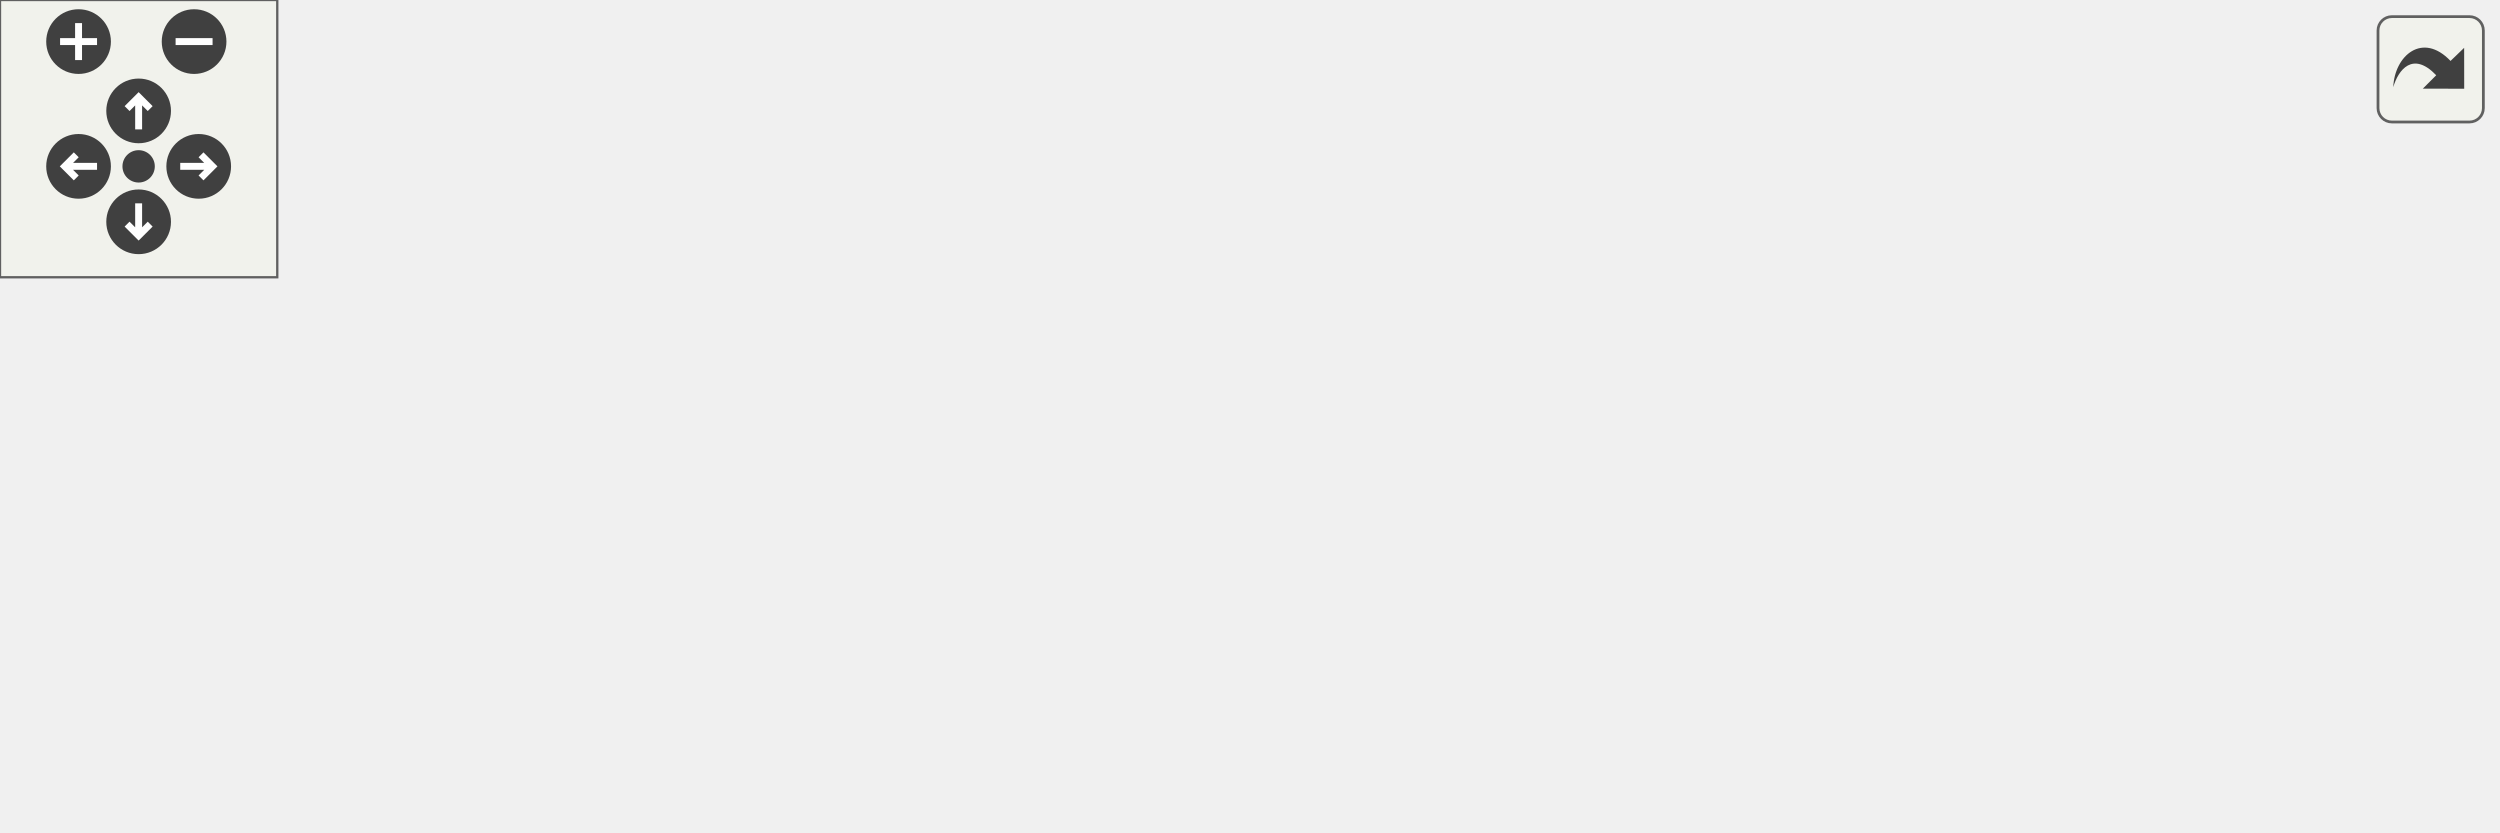
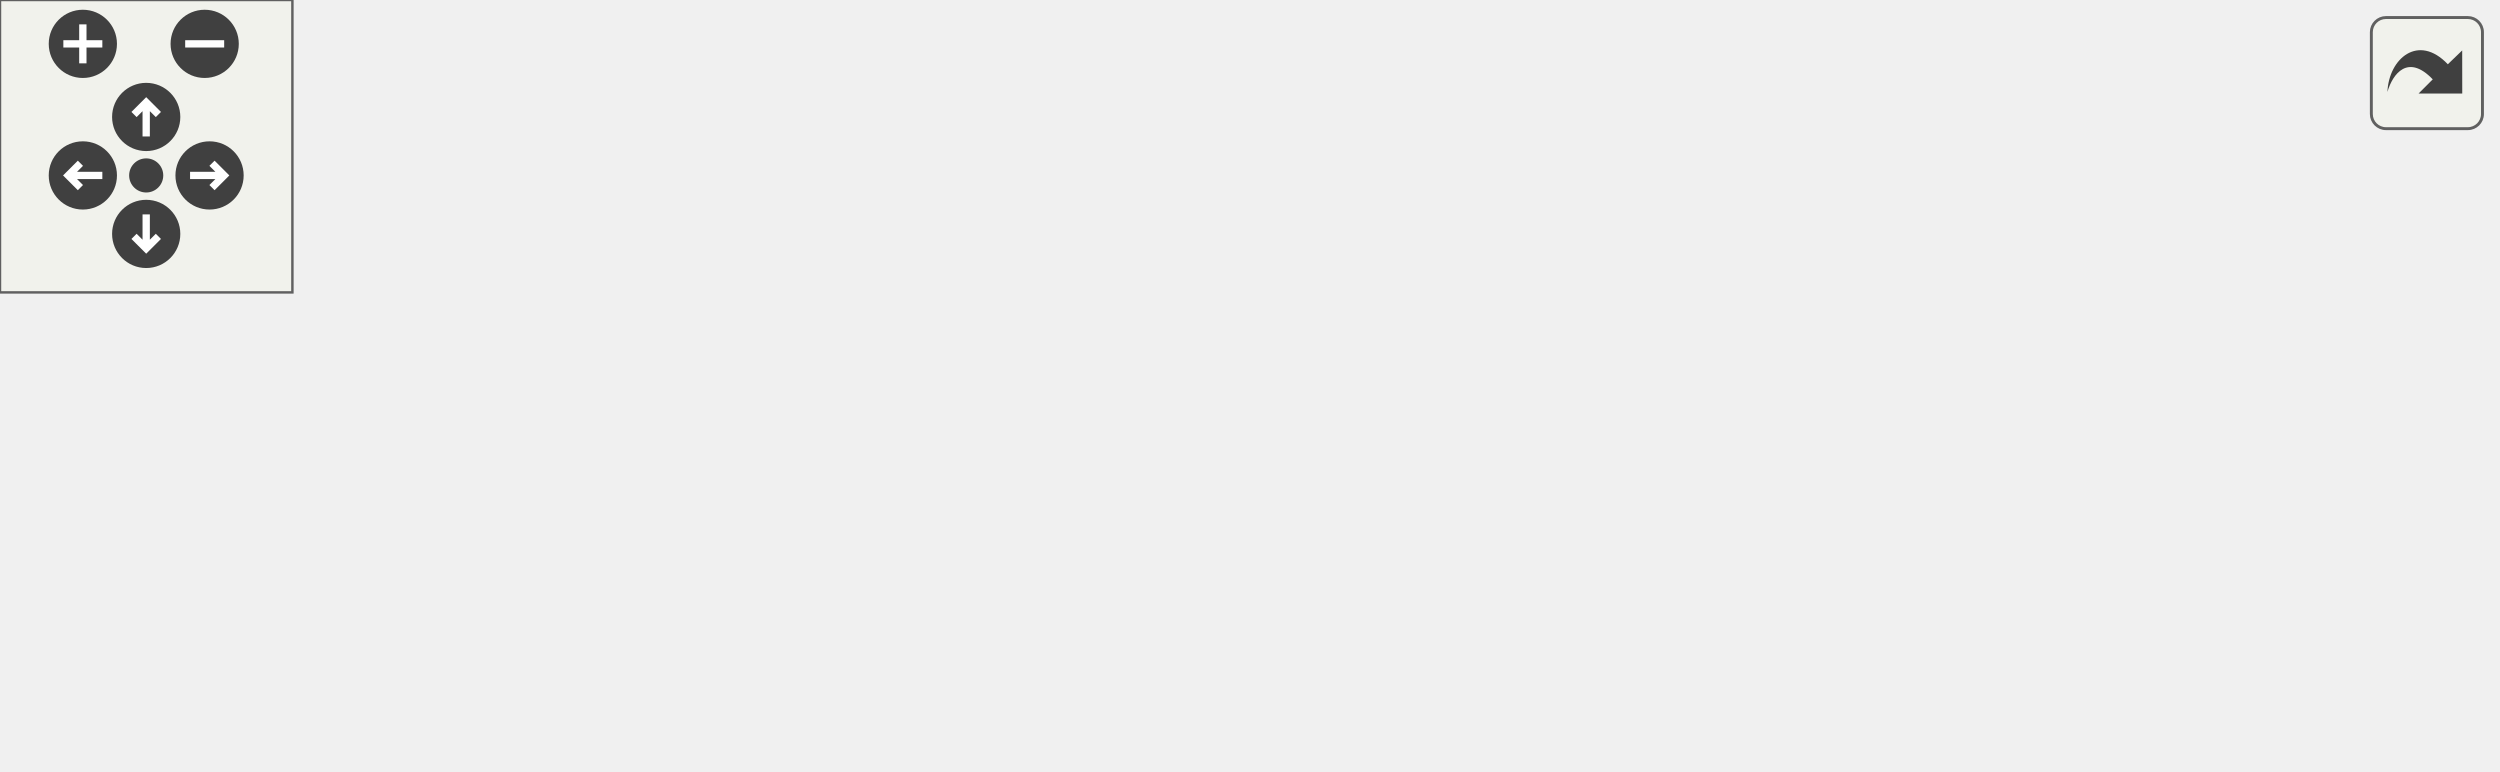
<svg xmlns="http://www.w3.org/2000/svg" xmlns:xlink="http://www.w3.org/1999/xlink" id="main" version="1.1" xml:space="preserve">
  <style type="text/css">
.edge:hover path { stroke: red; }
.edge:hover polygon { stroke: red; fill: red; }
</style>
  <defs>
    <circle id="rim" cx="0" cy="0" r="7" />
    <circle id="rim2" cx="0" cy="0" r="3.5" />
    <g id="zoomPlus">
      <use xlink:href="#rim" fill="#404040">
        <set attributeName="fill" to="#808080" begin="zoomplus.mouseover" end="zoomplus.mouseout" />
      </use>
      <path d="M-4,0h8M0,-4v8" fill="none" stroke="white" stroke-width="1.5" pointer-events="none" />
    </g>
    <g id="zoomMin">
      <use xlink:href="#rim" fill="#404040">
        <set attributeName="fill" to="#808080" begin="zoomminus.mouseover" end="zoomminus.mouseout" />
      </use>
      <path d="M-4,0h8" fill="none" stroke="white" stroke-width="1.5" pointer-events="none" />
    </g>
    <g id="dirArrow">
      <path fill="none" stroke="white" stroke-width="1.5" d="M0,-3.0v7 M-2.5,-0.5L0,-3.0L2.5,-0.5" />
    </g>
    <g id="resetDef">
      <use xlink:href="#rim2" fill="#404040">
        <set attributeName="fill" to="#808080" begin="reset.mouseover" end="reset.mouseout" />
      </use>
    </g>
  </defs>
  <svg id="graph" class="graph">
    <g id="viewport">
      <g id="node1" class="node">
        <g id="a_node1">
          <a xlink:title="Extended messages.">
-             <polygon fill="#bfbfbf" stroke="black" points="210,-78.5 210,-119.5 331,-119.5 331,-78.5 210,-78.5" />
-             <text text-anchor="start" x="218" y="-107.5" font-family="Helvetica,sans-Serif" font-size="10.00">fernotron_trx/include</text>
-             <text text-anchor="start" x="218" y="-96.5" font-family="Helvetica,sans-Serif" font-size="10.00">/fernotron_trx/raw/fer</text>
-             <text text-anchor="middle" x="270.5" y="-85.5" font-family="Helvetica,sans-Serif" font-size="10.00">_msg_attachment.h</text>
+             <polygon fill="#bfbfbf" stroke="black" points="190,-67.5 190,-97.5 308,-97.5 308,-67.5 190,-67.5" />
+             <text text-anchor="start" x="198" y="-85.5" font-family="Helvetica,sans-Serif" font-size="10.00">fernotron_trx/raw/fer</text>
+             <text text-anchor="middle" x="249" y="-74.5" font-family="Helvetica,sans-Serif" font-size="10.00">_msg_attachment.h</text>
          </a>
        </g>
      </g>
      <g id="node2" class="node">
        <g id="a_node2">
          <a xlink:href="fer__print_8h.html" target="_top" xlink:title="Print raw message as formatted text to standard output (for debug purposes).">
-             <polygon fill="none" stroke="black" points="0,-0.5 0,-41.5 123,-41.5 123,-0.5 0,-0.5" />
-             <text text-anchor="start" x="8" y="-29.5" font-family="Helvetica,sans-Serif" font-size="10.00">fernotron_app/include</text>
-             <text text-anchor="start" x="8" y="-18.5" font-family="Helvetica,sans-Serif" font-size="10.00">/fernotron/txtio/fer</text>
-             <text text-anchor="middle" x="61.5" y="-7.5" font-family="Helvetica,sans-Serif" font-size="10.00">_print.h</text>
+             <polygon fill="none" stroke="black" points="0,-0.5 0,-30.5 104,-30.5 104,-0.5 0,-0.5" />
+             <text text-anchor="start" x="8" y="-18.5" font-family="Helvetica,sans-Serif" font-size="10.00">fernotron/txtio/fer</text>
+             <text text-anchor="middle" x="52" y="-7.5" font-family="Helvetica,sans-Serif" font-size="10.00">_print.h</text>
          </a>
        </g>
      </g>
      <g id="edge1" class="edge">
-         <path fill="none" stroke="midnightblue" d="M206.94,-74.89C177.6,-64.22 143.15,-51.69 115.14,-41.51" />
-         <polygon fill="midnightblue" stroke="midnightblue" points="206.08,-78.3 216.68,-78.43 208.48,-71.72 206.08,-78.3" />
+         <path fill="none" stroke="midnightblue" d="M196.65,-64.23C164.78,-53.71 124.59,-40.45 94.66,-30.58" />
+         <polygon fill="midnightblue" stroke="midnightblue" points="195.66,-67.59 206.25,-67.4 197.85,-60.94 195.66,-67.59" />
      </g>
      <g id="node3" class="node">
        <g id="a_node3">
          <a xlink:href="fer__radio__trx_8h.html" target="_top" xlink:title="RF transceiver.">
-             <polygon fill="none" stroke="black" points="141,-0.5 141,-41.5 262,-41.5 262,-0.5 141,-0.5" />
-             <text text-anchor="start" x="149" y="-29.5" font-family="Helvetica,sans-Serif" font-size="10.00">fernotron_trx/include</text>
-             <text text-anchor="start" x="149" y="-18.5" font-family="Helvetica,sans-Serif" font-size="10.00">/fernotron_trx/raw/fer</text>
-             <text text-anchor="middle" x="201.5" y="-7.5" font-family="Helvetica,sans-Serif" font-size="10.00">_radio_trx.h</text>
+             <polygon fill="none" stroke="black" points="122,-0.5 122,-30.5 240,-30.5 240,-0.5 122,-0.5" />
+             <text text-anchor="start" x="130" y="-18.5" font-family="Helvetica,sans-Serif" font-size="10.00">fernotron_trx/raw/fer</text>
+             <text text-anchor="middle" x="181" y="-7.5" font-family="Helvetica,sans-Serif" font-size="10.00">_radio_trx.h</text>
          </a>
        </g>
      </g>
      <g id="edge2" class="edge">
-         <path fill="none" stroke="midnightblue" d="M245.91,-70.92C237.09,-61.2 227.33,-50.45 219.21,-41.51" />
-         <polygon fill="midnightblue" stroke="midnightblue" points="243.42,-73.38 252.73,-78.43 248.6,-68.67 243.42,-73.38" />
+         <path fill="none" stroke="midnightblue" d="M226.83,-60.31C216.63,-50.56 204.81,-39.26 195.73,-30.58" />
+         <polygon fill="midnightblue" stroke="midnightblue" points="224.6,-63.02 234.25,-67.4 229.43,-57.96 224.6,-63.02" />
      </g>
      <g id="node4" class="node">
        <g id="a_node4">
          <a xlink:href="fer__rawmsg__buffer_8h.html" target="_top" xlink:title="Global static buffers for raw messages.">
-             <polygon fill="none" stroke="black" points="280,-0.5 280,-41.5 401,-41.5 401,-0.5 280,-0.5" />
-             <text text-anchor="start" x="288" y="-29.5" font-family="Helvetica,sans-Serif" font-size="10.00">fernotron_trx/include</text>
-             <text text-anchor="start" x="288" y="-18.5" font-family="Helvetica,sans-Serif" font-size="10.00">/fernotron_trx/raw/fer</text>
-             <text text-anchor="middle" x="340.5" y="-7.5" font-family="Helvetica,sans-Serif" font-size="10.00">_rawmsg_buffer.h</text>
+             <polygon fill="none" stroke="black" points="258,-0.5 258,-30.5 376,-30.5 376,-0.5 258,-0.5" />
+             <text text-anchor="start" x="266" y="-18.5" font-family="Helvetica,sans-Serif" font-size="10.00">fernotron_trx/raw/fer</text>
+             <text text-anchor="middle" x="317" y="-7.5" font-family="Helvetica,sans-Serif" font-size="10.00">_rawmsg_buffer.h</text>
          </a>
        </g>
      </g>
      <g id="edge3" class="edge">
-         <path fill="none" stroke="midnightblue" d="M295.45,-70.92C304.39,-61.2 314.3,-50.45 322.53,-41.51" />
-         <polygon fill="midnightblue" stroke="midnightblue" points="292.73,-68.7 288.53,-78.43 297.88,-73.44 292.73,-68.7" />
+         <path fill="none" stroke="midnightblue" d="M271.17,-60.31C281.37,-50.56 293.19,-39.26 302.27,-30.58" />
+         <polygon fill="midnightblue" stroke="midnightblue" points="268.57,-57.96 263.75,-67.4 273.4,-63.02 268.57,-57.96" />
      </g>
      <g id="node5" class="node">
        <g id="a_node5">
          <a xlink:href="fer__rawmsg__build_8h.html" target="_top" xlink:title="builder functions to construct (extended) raw messages">
-             <polygon fill="none" stroke="black" points="419,-0.5 419,-41.5 540,-41.5 540,-0.5 419,-0.5" />
-             <text text-anchor="start" x="427" y="-29.5" font-family="Helvetica,sans-Serif" font-size="10.00">fernotron_trx/include</text>
-             <text text-anchor="start" x="427" y="-18.5" font-family="Helvetica,sans-Serif" font-size="10.00">/fernotron_trx/raw/fer</text>
-             <text text-anchor="middle" x="479.5" y="-7.5" font-family="Helvetica,sans-Serif" font-size="10.00">_rawmsg_build.h</text>
+             <polygon fill="none" stroke="black" points="394,-0.5 394,-30.5 512,-30.5 512,-0.5 394,-0.5" />
+             <text text-anchor="start" x="402" y="-18.5" font-family="Helvetica,sans-Serif" font-size="10.00">fernotron_trx/raw/fer</text>
+             <text text-anchor="middle" x="453" y="-7.5" font-family="Helvetica,sans-Serif" font-size="10.00">_rawmsg_build.h</text>
          </a>
        </g>
      </g>
      <g id="edge4" class="edge">
-         <path fill="none" stroke="midnightblue" d="M334.06,-74.89C363.4,-64.22 397.85,-51.69 425.86,-41.51" />
-         <polygon fill="midnightblue" stroke="midnightblue" points="332.52,-71.72 324.32,-78.43 334.92,-78.3 332.52,-71.72" />
+         <path fill="none" stroke="midnightblue" d="M302.96,-64.31C335.96,-53.79 377.66,-40.51 408.71,-30.61" />
+         <polygon fill="midnightblue" stroke="midnightblue" points="301.48,-61.11 293.01,-67.48 303.6,-67.77 301.48,-61.11" />
      </g>
    </g>
  </svg>
  <g id="navigator" transform="translate(0 0)" fill="#404254">
    <rect fill="#f2f5e9" fill-opacity="0.5" stroke="#606060" stroke-width=".5" x="0" y="0" width="60" height="60" />
    <use id="zoomplus" xlink:href="#zoomPlus" x="17" y="9" />
    <use id="zoomminus" xlink:href="#zoomMin" x="42" y="9" />
    <use id="reset" xlink:href="#resetDef" x="30" y="36" />
    <g id="arrowUp" xlink:href="#dirArrow" transform="translate(30 24)">
      <use xlink:href="#rim" fill="#404040">
        <set attributeName="fill" to="#808080" begin="arrowUp.mouseover" end="arrowUp.mouseout" />
      </use>
      <path fill="none" stroke="white" stroke-width="1.5" d="M0,-3.0v7 M-2.5,-0.5L0,-3.0L2.5,-0.5" />
    </g>
    <g id="arrowRight" xlink:href="#dirArrow" transform="rotate(90) translate(36 -43)">
      <use xlink:href="#rim" fill="#404040">
        <set attributeName="fill" to="#808080" begin="arrowRight.mouseover" end="arrowRight.mouseout" />
      </use>
      <path fill="none" stroke="white" stroke-width="1.5" d="M0,-3.0v7 M-2.5,-0.5L0,-3.0L2.5,-0.5" />
    </g>
    <g id="arrowDown" xlink:href="#dirArrow" transform="rotate(180) translate(-30 -48)">
      <use xlink:href="#rim" fill="#404040">
        <set attributeName="fill" to="#808080" begin="arrowDown.mouseover" end="arrowDown.mouseout" />
      </use>
      <path fill="none" stroke="white" stroke-width="1.5" d="M0,-3.0v7 M-2.5,-0.5L0,-3.0L2.5,-0.5" />
    </g>
    <g id="arrowLeft" xlink:href="#dirArrow" transform="rotate(270) translate(-36 17)">
      <use xlink:href="#rim" fill="#404040">
        <set attributeName="fill" to="#808080" begin="arrowLeft.mouseover" end="arrowLeft.mouseout" />
      </use>
      <path fill="none" stroke="white" stroke-width="1.5" d="M0,-3.0v7 M-2.5,-0.5L0,-3.0L2.5,-0.5" />
    </g>
  </g>
  <svg viewBox="0 0 15 15" width="100%" height="30px" preserveAspectRatio="xMaxYMin meet">
    <g id="arrow_out" transform="scale(0.3 0.3)">
      <a xlink:href="fer__msg__attachment_8h__dep__incl_org.svg" target="_base">
        <rect id="button" ry="5" rx="5" y="6" x="6" height="38" width="38" fill="#f2f5e9" fill-opacity="0.5" stroke="#606060" stroke-width="1.0" />
        <path id="arrow" d="M 11.5,31.437 C 11.94,20.098 22.043,11.323 32.159,21.979 L 37.069,17.246 C 37.069,17.246 37.088,32 37.088,32 L 22.16,31.978 C 22.16,31.978 26.998,27.14 26.998,27.14 C 18.529,18.264 13.292,25.23 11.5,31.437 z" style="fill:#404040;" />
      </a>
    </g>
  </svg>
</svg>
